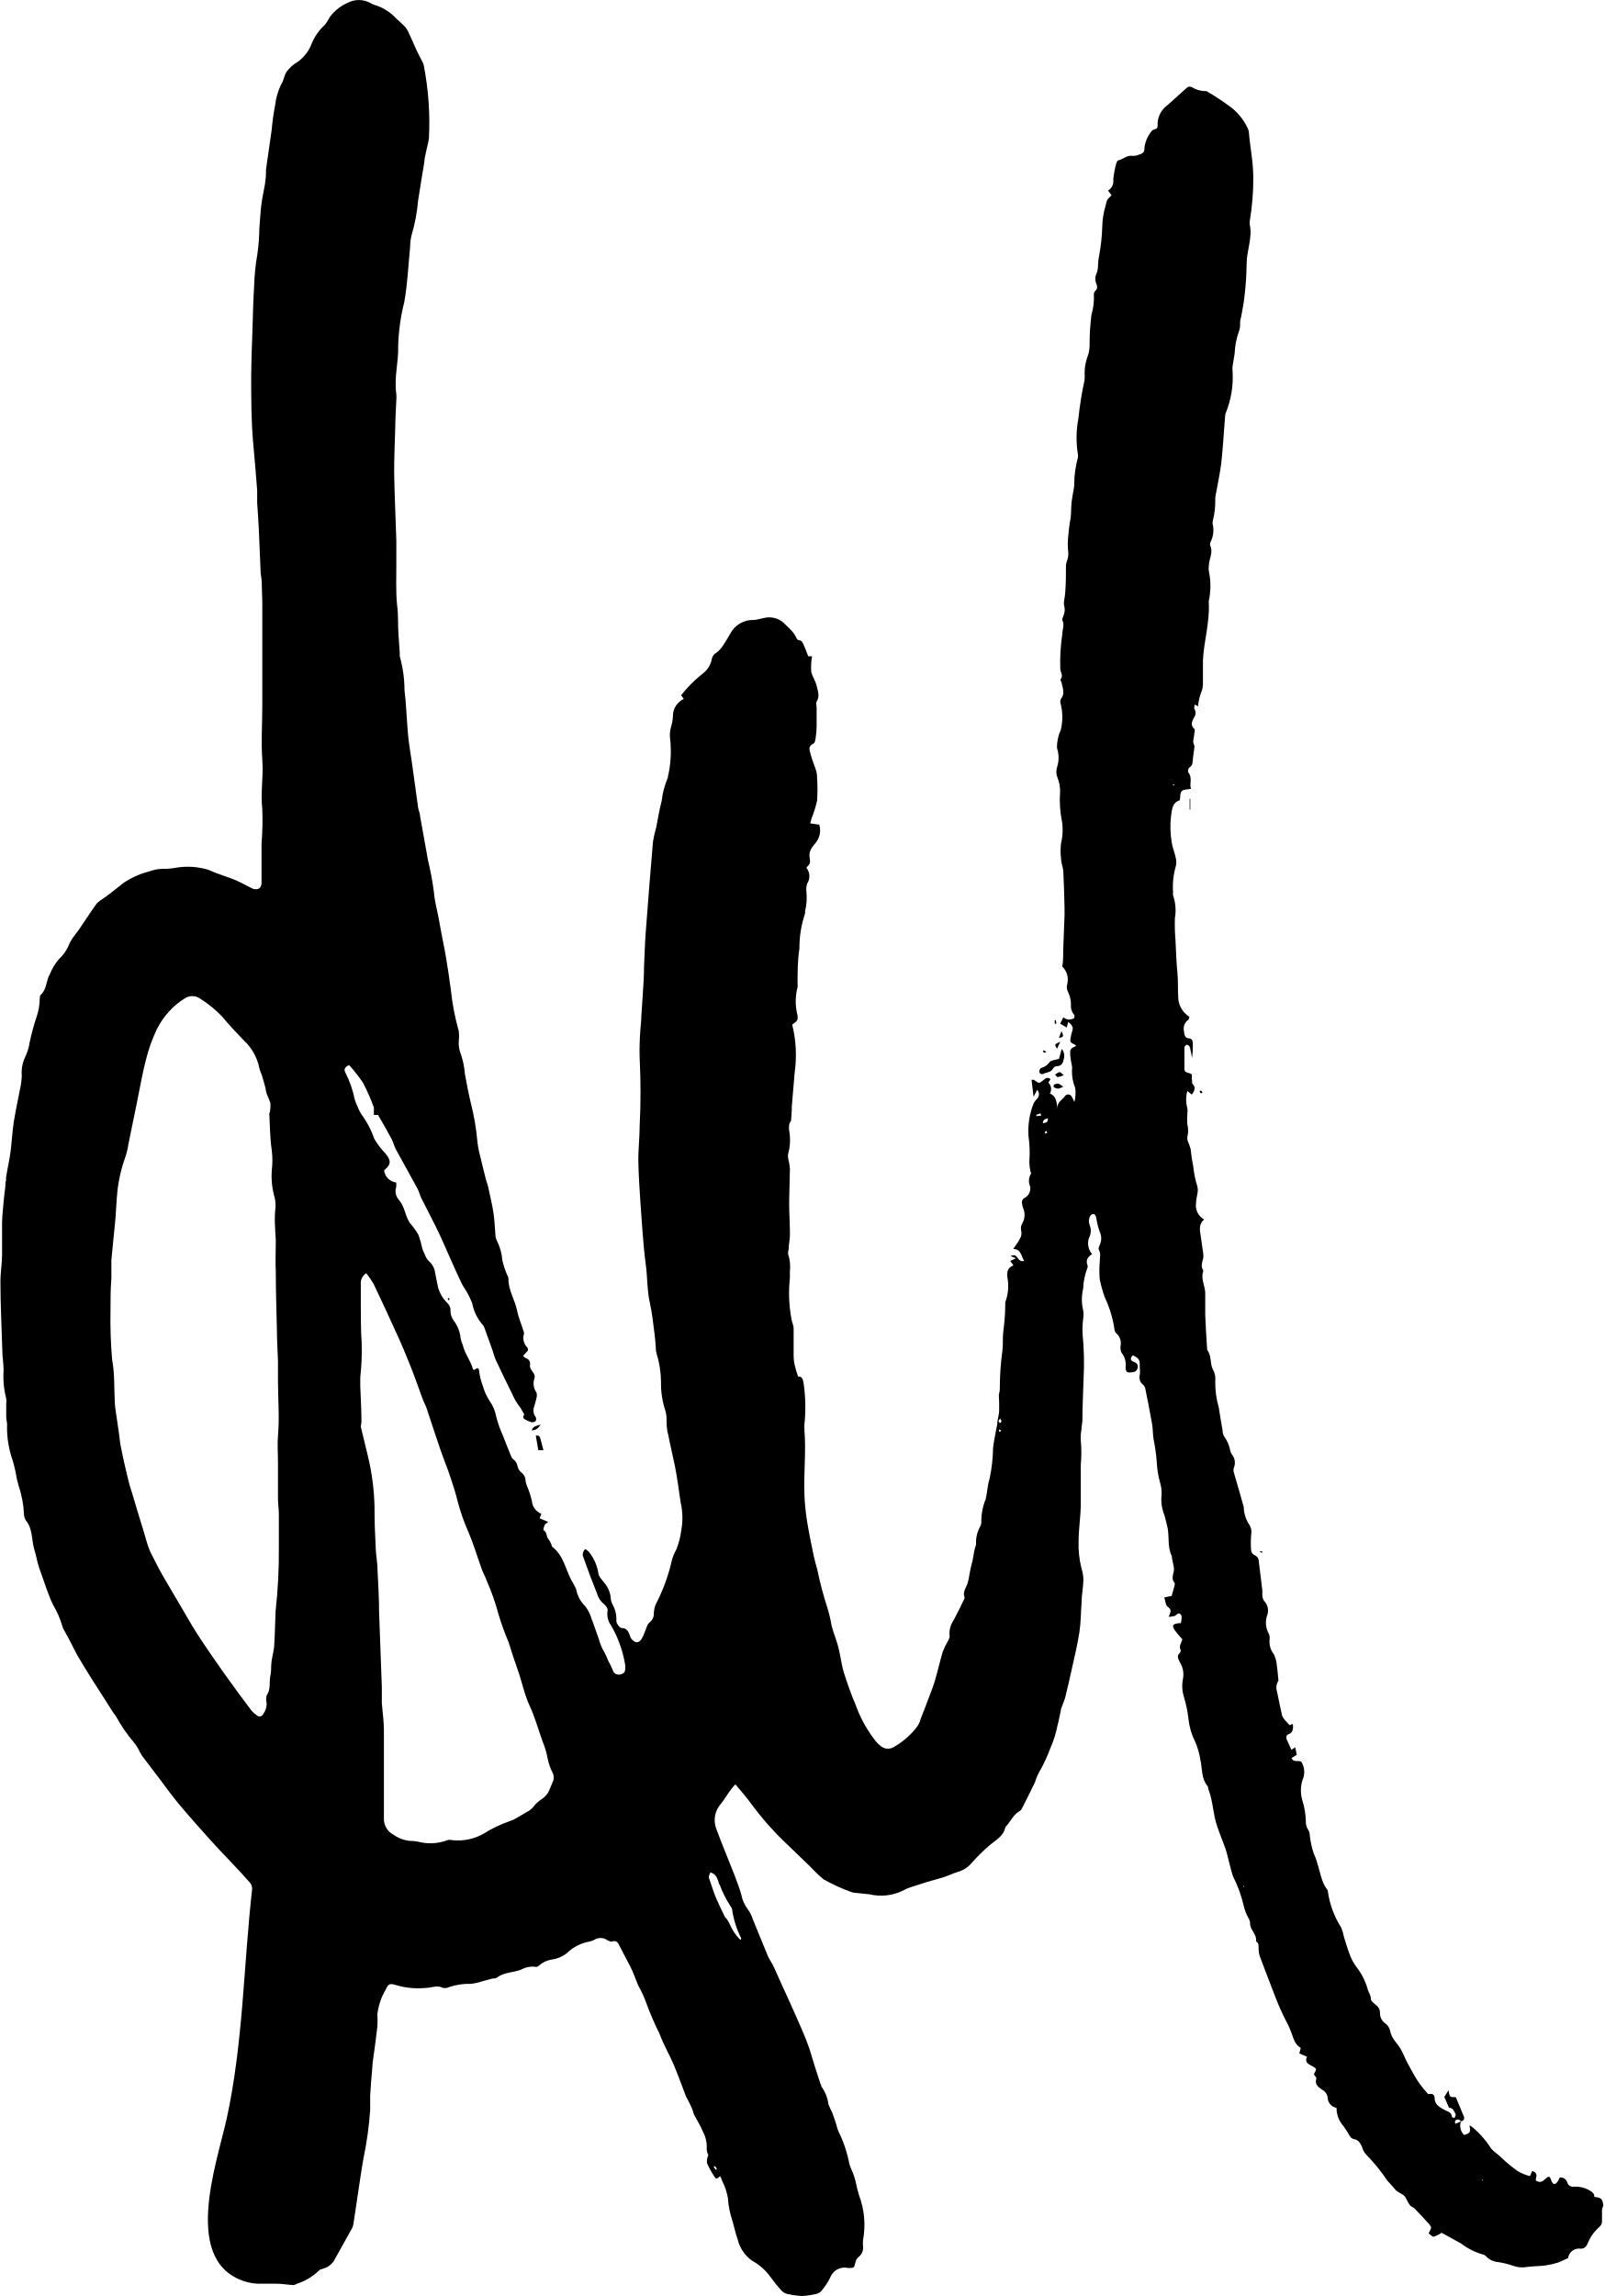
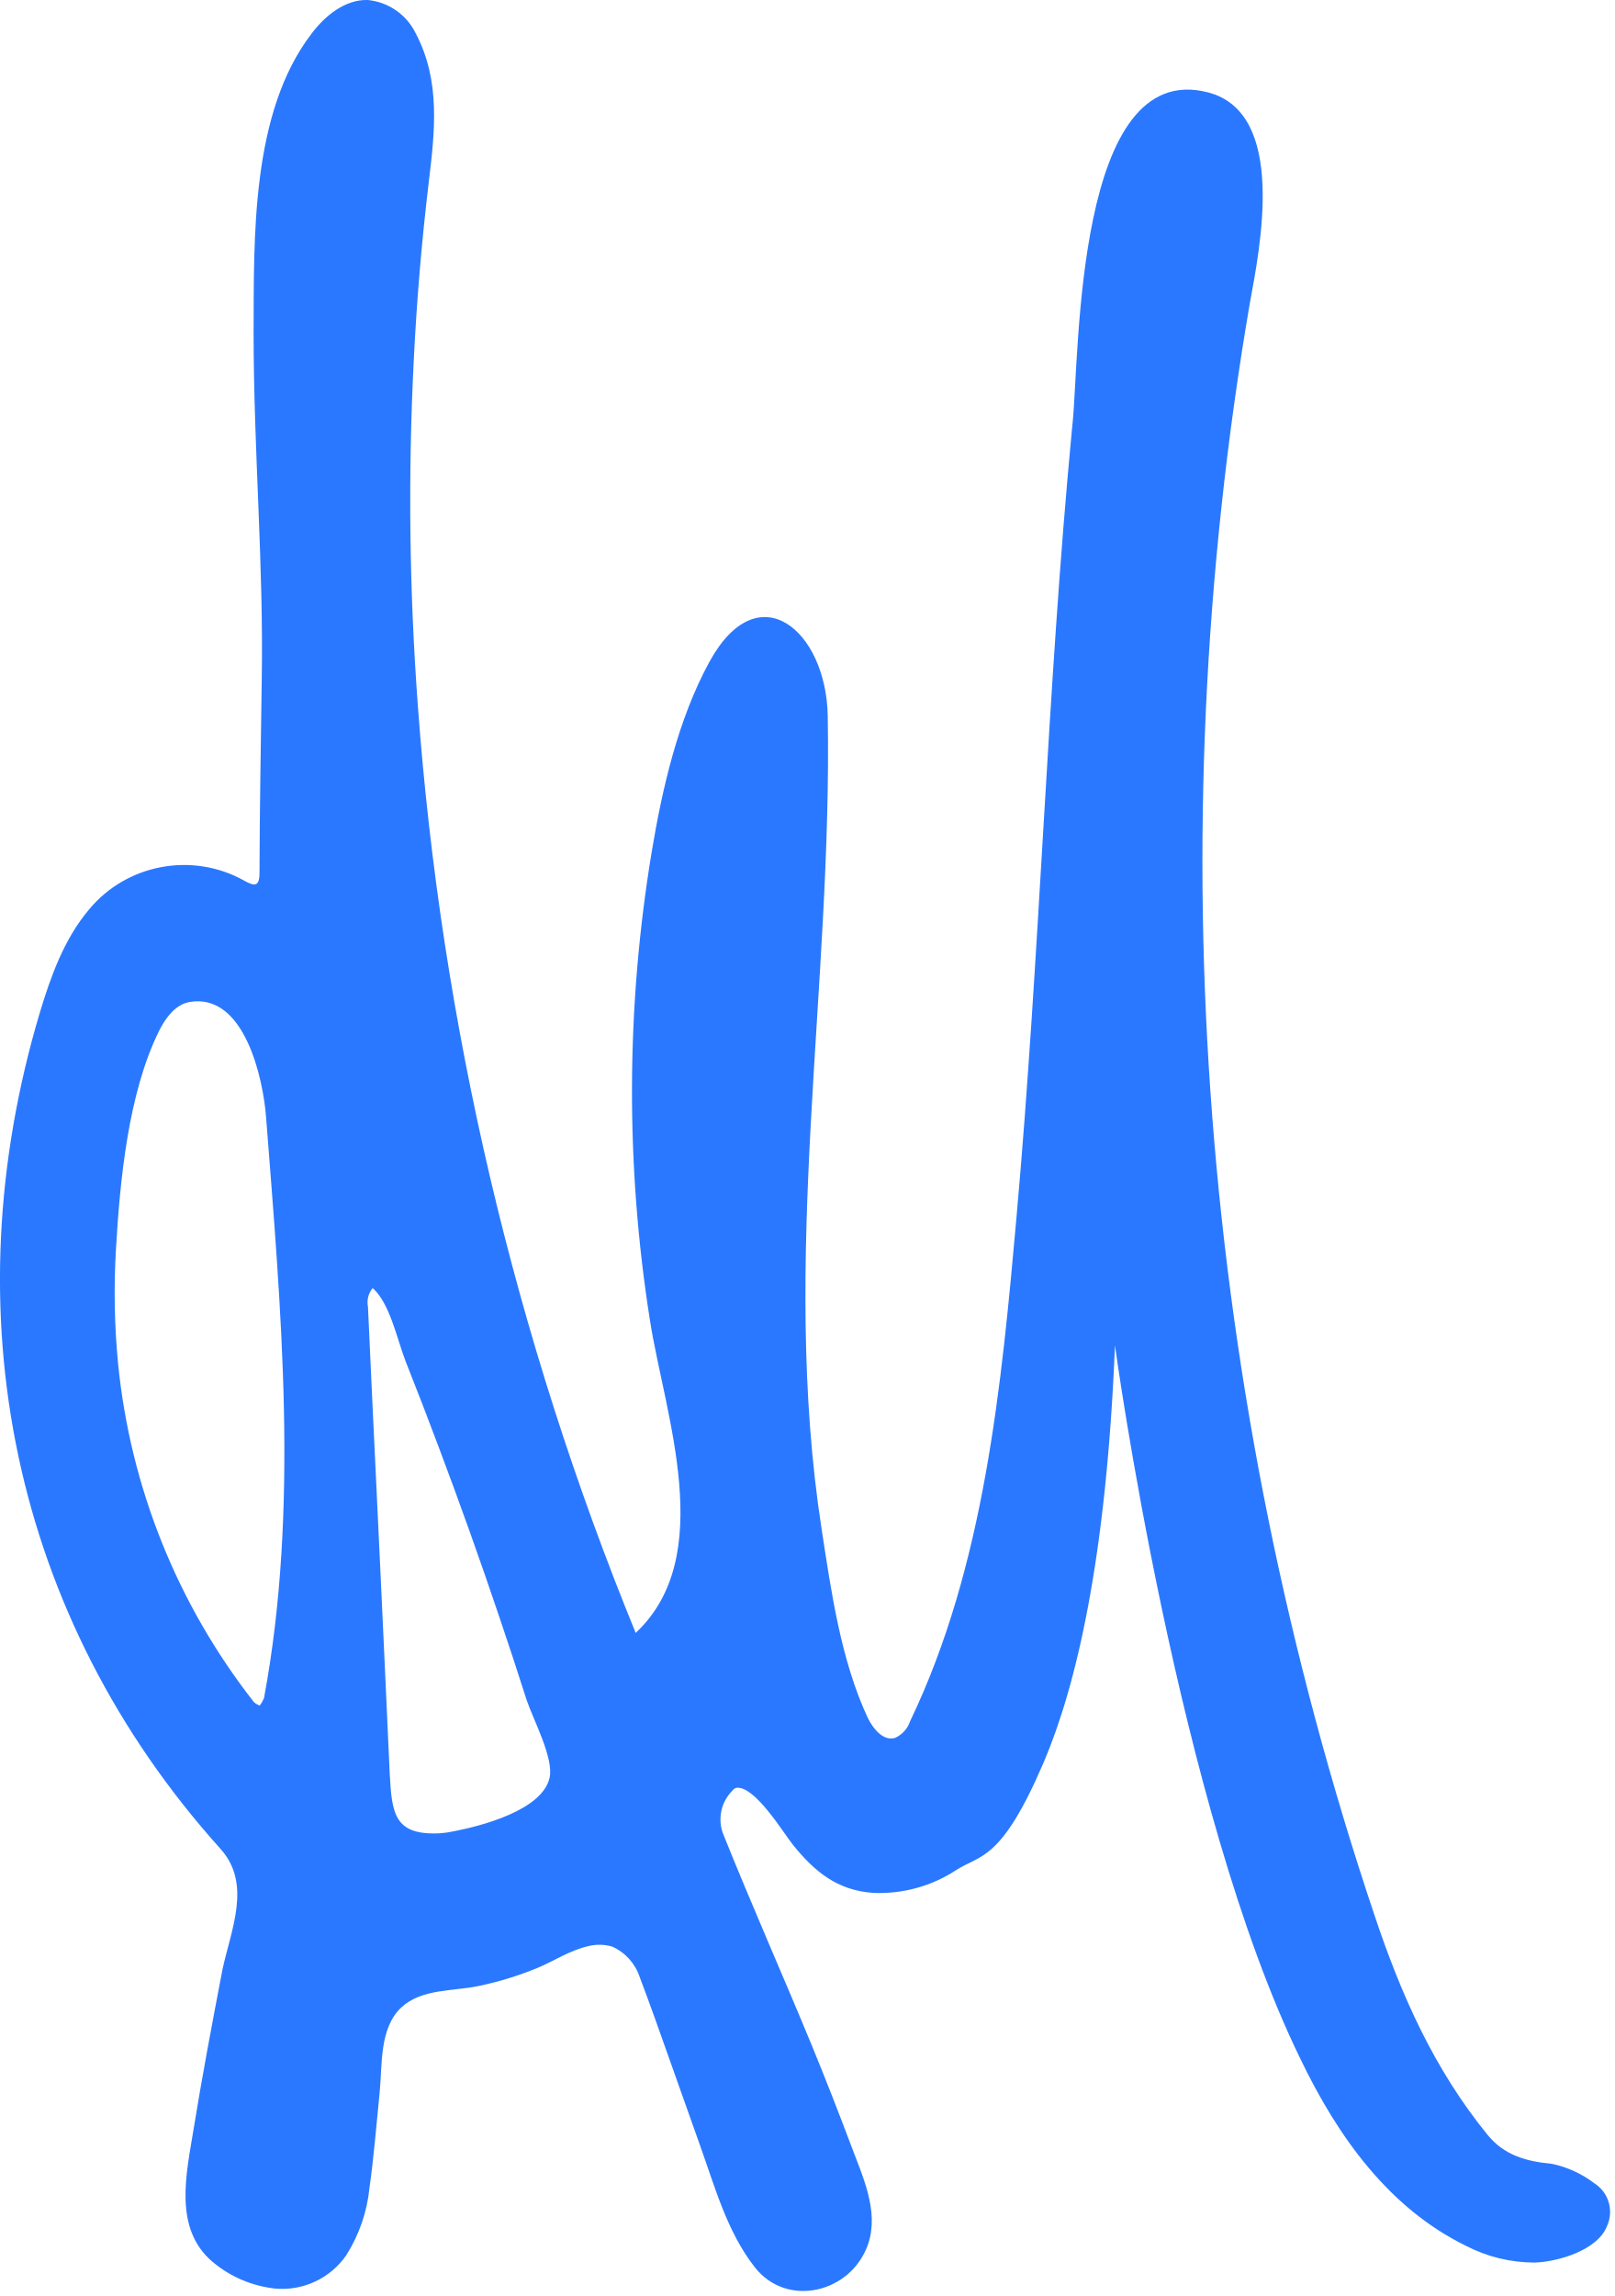
- <svg xmlns="http://www.w3.org/2000/svg" data-name="Layer 1" viewBox="0 0 147.28 210.65">
-   <path d="M134.09 194.64zM147.13 202.3c-.09-.58-.18-.67-.82-.74 0-.29-.15-.43-.4-.57a2.53 2.53 0 00-1.44-.37.55.55 0 01-.65-.41.65.65 0 00-.69-.43 2.15 2.15 0 01-.21.4c-.07.09-.19.21-.29.2s-.2-.15-.24-.25c-.2-.53-.2-.54-.67-.15a.54.54 0 01-.79.05c0-.28.28-.65-.32-.85l-.21.47a4 4 0 01-1.14-.47 13.48 13.48 0 01-1.44-1.18c-.35-.38-.89-.65-1.12-1.09a8.25 8.25 0 00-1.52-1.7 1.7 1.7 0 00-.33-.22c.11.66.08.71-.49.89a1.17 1.17 0 01-.29-1.25l-.52.23c-.08-.24 0-.38.2-.4s.21.1.35.17a.5.5 0 00.21-.13.37.37 0 00.05-.11.44.44 0 000-.14c-.25-.62-.51-1.24-.76-1.84-.57 0-.57 0-.67-.64l-.39.61.43 1c.39 0 .47.34.62.61 0 .07-.07.22-.11.33-.09 0-.25-.09-.26-.15 0-.34-.31-.42-.57-.55-.46-.24-1-.49-1-1.13 0-.46-.38-.39-.59-.36a10.73 10.73 0 01-.91-1.13c-.36-.56-.68-1.15-1-1.75-.24-.44-.4-.92-.66-1.34s-.83-.94-.93-1.62a1.12 1.12 0 00-.48-.68 1.14 1.14 0 01-.44-1 .89.89 0 00-.41-.69c-.18-.15-.45-.37-.43-.53 0-.38-.23-.61-.3-.92a5.91 5.91 0 00-1.08-2.08 4.83 4.83 0 01-.5-.92c-.22-.55-.39-1.12-.57-1.69a4.75 4.75 0 00-.27-.93 8.23 8.23 0 01-1.23-3.35c0-.11-.12-.22-.19-.33a4 4 0 01-.22-.4c-.36-.89-.47-1.86-.89-2.74a8 8 0 01-.37-1.79.76.76 0 00-.1-.31 1.4 1.4 0 01-.25-.93 7 7 0 00-.31-1.8 3.22 3.22 0 010-1.87 1.76 1.76 0 00-.11-1.7c-.28-.16-.7.11-.89-.34l.48-.29-.14-.69-.35.23c-.14-.31-.26-.59-.39-.86s-.12-.5.18-.6.38-.43.36-.75c0 0 0-.1-.08-.17l-.22.13a5.11 5.11 0 01-.39-.42 1.61 1.61 0 01-.32-.48c-.17-.73-.3-1.46-.46-2.19a1.13 1.13 0 01.13-1c-.06-.58-.08-1-.16-1.48a2.84 2.84 0 00-.25-.93 1.86 1.86 0 01-.4-1.4.88.88 0 00-.11-.57 2.07 2.07 0 01-.1-1.67 1.24 1.24 0 00-.3-1.27 1.06 1.06 0 01-.16-.52v-.45c-.1-.87-.22-1.75-.32-2.62a.63.63 0 00-.39-.61.56.56 0 01-.31-.38 7.63 7.63 0 010-1.51 1.2 1.2 0 00-.16-.88 3.07 3.07 0 01-.52-1.51v-.12c-.21-.74-.41-1.47-.63-2.21-.09-.33-.2-.65-.29-1a.71.71 0 010-.38 1.22 1.22 0 00-.2-1.29 1 1 0 01-.12-.3 3.11 3.11 0 00-.57-1.32 1.22 1.22 0 01-.14-.56c-.12-.68-.24-1.37-.34-2.06a8.16 8.16 0 01-.33-2.46 1.68 1.68 0 00-.22-1.06c-.28-.55-.1-1.26-.52-1.79-.07-1.07-.14-2.15-.18-3.22v-2c0-.64-.44-1.33-.18-2v-.06c-.25-.38-.1-.76 0-1.15a1.72 1.72 0 000-.39c-.07-.52-.14-1-.22-1.55s-.25-1.12.3-1.6a1.46 1.46 0 01-.76-1.3 5.63 5.63 0 01.13-1 1.49 1.49 0 000-.76 8.78 8.78 0 01-.36-1.75 15.46 15.46 0 01-.25-1.66 6.5 6.5 0 00-.22-.62.81.81 0 01-.08-.47 2.44 2.44 0 000-1.17 7.25 7.25 0 010-1 1.27 1.27 0 000-.48 2.89 2.89 0 010-1.58l.41.34c.24-.35.41-.64.06-1-.08-.08 0-.29-.06-.43v-.42c-.23-.21-.66-.09-.68-.48v-2c0-.09.14-.25.23-.25s.24.12.27.22c.09.33.14.67.2 1a8.86 8.86 0 00.07-1.36c0-.22-.08-.41-.32-.44-.4 0-.46-.33-.49-.66a1 1 0 01.44-1.08s0-.12.07-.22l-.24-.19a2.16 2.16 0 01-.79-1.46c-.06-.84 0-1.67-.09-2.51s-.12-1.95-.17-2.93a16 16 0 01-.05-2 4.16 4.16 0 00-.17-2.07.85.85 0 010-.32 6.66 6.66 0 01.25-2.35 1.63 1.63 0 000-.76c-.1-.49-.32-1-.38-1.46a8.74 8.74 0 01-.07-2.28c.09-.58.08-1.36.82-1.56.06-.33 0-.68.19-.85s.51-.13.83-.2c-.16-.5.17-1-.25-1.51a.48.48 0 01.1-.44c.31-.18.3-.45.32-.73s.09-.65.13-1c0-.11.06-.24 0-.32-.2-.36 0-.69 0-1 0-.17.12-.42 0-.5-.4-.38-.17-.74 0-1.07a.69.69 0 000-.79c0-.08 0-.23.06-.37l.29.16a5 5 0 01.27-1.23 2 2 0 00.18-.81V60.6c.08-1.75.62-3.45.54-5.22a1.27 1.27 0 010-.26 6.49 6.49 0 000-2.74 1.36 1.36 0 010-.45c0-.64.45-1.25.11-1.91 0-.09 0-.26.09-.38a2.35 2.35 0 00.17-1.48.74.74 0 010-.39 7.24 7.24 0 00.22-2c0-.22.06-.43.1-.65.15-.9.36-1.79.46-2.7.15-1.39.23-2.79.34-4.19a1.28 1.28 0 01.06-.33 8.69 8.69 0 00.63-3.84 1.8 1.8 0 010-.46c.06-.39.13-.78.19-1.17a7 7 0 01.42-2.12 1.6 1.6 0 00.08-.58c0-.19 0-.39.08-.58.11-.65.26-1.29.32-1.94a27.67 27.67 0 00.2-3c0-1.23.56-2.4.28-3.65v-.25a22.82 22.82 0 00.33-4.05c0-1.41-.3-2.79-.41-4.19a1.45 1.45 0 00-.16-.42A5.25 5.25 0 00113 9.87a25 25 0 00-2.28-1.51.21.21 0 00-.13 0 2.49 2.49 0 01-1.22-.36.39.39 0 00-.48.07l-1.73 1.56a2.18 2.18 0 00-.93 1.92.56.56 0 01-.06.23c-.18.09-.41.12-.48.24a3 3 0 00-.66 1.46c0 .49-.11.6-.58.73a1.17 1.17 0 01-.51.09c-.51-.08-.86.3-1.3.41-.08 0-.16.15-.19.24a8.19 8.19 0 00-.29 1.54 1 1 0 01-.48 1l.33.42c-.43.41-.43.41-.54.91a7.27 7.27 0 00-.32 2 17 17 0 01-.27 2.54 5.36 5.36 0 00-.12 1 1.74 1.74 0 01-.17.81 1.09 1.09 0 000 .81c.12.29.15.48-.07.7a.47.47 0 00-.14.29 5.62 5.62 0 01-.22 1.91 20.48 20.48 0 00-.17 2.72 3 3 0 01-.15 1 4.56 4.56 0 00-.31 1.66 3.76 3.76 0 010 .59 32.79 32.79 0 00-.57 3.55 9.43 9.43 0 00-.06 3.18 1 1 0 010 .46 9.25 9.25 0 00-.32 2.4c0 .26-.07.52-.11.78s-.11.6-.14.9c-.06.59 0 1.19-.15 1.77-.06.4-.11.79-.14 1.2a6.74 6.74 0 000 1.68 1.84 1.84 0 01-.11.64 2.36 2.36 0 00-.11.44c0 .81 0 1.62-.06 2.43a8 8 0 01-.11.84 1.17 1.17 0 000 .45 1.32 1.32 0 01-.1 1c0 .1-.11.24-.07.31.24.46 0 .88 0 1.33a17.42 17.42 0 00-.18 3.15c0 .31.33.65 0 1 0 0 .1.18.12.29.1.5.34 1-.08 1.5a.65.65 0 000 .44 5 5 0 010 2.4 3.63 3.63 0 00-.34 1.65 2.77 2.77 0 010 1.75 1.42 1.42 0 00.06 1 3.3 3.3 0 01.22 1.27 10.08 10.08 0 00.17 2.69 5 5 0 01-.08 2 5.62 5.62 0 000 1.42c0 .41.19.81.21 1.22.06 1.09.08 2.19.11 3.28v.72l-.12 3.09c0 .5 0 1-.07 1.49a.08.08 0 000 .12 1.67 1.67 0 01.43 1.63 1 1 0 00.11.75 2.69 2.69 0 01.24 1.14 1.22 1.22 0 00.3.91c.06 0 0 .2 0 .28a.81.81 0 01-1-.07l-.29.59.6.35.14-.52c.3.27.51.46.37.83a4.51 4.51 0 00-.18.81c-.06.38.4.34.54.57-.55.26-.57.26-.55.84a9 9 0 00.16 1 1 1 0 010 .38 4 4 0 00.3 1.64 3.21 3.21 0 01-.08 1.29 3.23 3.23 0 00-.26-.53.36.36 0 00-.61 0c-.26.35-.76.57-.68 1.16-.08-.57-.06-1.15-.69-1.41a.83.83 0 00-.14-1l.19-.32c-.27-.22-.44-.09-.61.06-.44.36-.44.35-.91 0h-.22c.06.5.12 1 .19 1.55l.33-.63a.59.59 0 010 .81 1.57 1.57 0 00-.32.41 6.91 6.91 0 00-.48 3 10.86 10.86 0 01.08 2.35 4.11 4.11 0 00.16 1.11 1.24 1.24 0 00-.08 1.2 1 1 0 01-.45 1 .47.47 0 00-.29.58 1.7 1.7 0 00.09.39 1.55 1.55 0 01-.07 1.39.9.9 0 00-.12.63 1 1 0 01-.12.82c-.16.31-.39.59-.6.91.72 0 .72.63 1 1.1-.35.06-.47-.1-.62-.31s-.28-.29-.63-.14l.5.2-.52.25.29.41c-.55.18-.6.63-.56 1.06a4.26 4.26 0 01-.19 2.32 1.18 1.18 0 000 .2c0 .86-.08 1.72-.19 2.57-.06.55 0 1.11-.07 1.65a25.79 25.79 0 00-.24 3.4c0 .17 0 .35-.06.52s0 .53 0 .79v.83c0 .27-.1.6-.15.91s0 .39-.08.58c-.11.64-.26 1.27-.33 1.92a14.26 14.26 0 01-.32 2.82c-.2.6-.2 1.25-.36 1.88a5.54 5.54 0 00-.4 2.17.73.73 0 01-.09.31 3 3 0 00-.39 1.64c0 .1-.06.21-.09.31s-.08.33-.11.5-.07.47-.12.7-.14.51-.19.77c-.09.42-.14.86-.26 1.28s-.48.8-.29 1.3v.12c-.32.67-.64 1.33-1 2a2.1 2.1 0 00-.36 1.48c0 .12-.09.29-.16.42a7.52 7.52 0 00-.48 1c-.25.86-.45 1.73-.7 2.6-.14.48-.32.94-.5 1.41-.26.71-.54 1.42-.82 2.13a2.23 2.23 0 01-.31.7 7 7 0 01-2.19 1.91 1 1 0 01-1.13-.08 2.91 2.91 0 01-.48-.45 11.77 11.77 0 01-1.87-3.38c-.41-.94-.74-1.92-1.06-2.9-.16-.5-.23-1-.34-1.54-.07-.32-.12-.64-.21-.95-.18-.61-.41-1.2-.58-1.82a13.34 13.34 0 00-.39-1.66A32 32 0 0175 144c-.12-.42-.24-.85-.33-1.27-.21-1-.43-2.07-.6-3.11a20.79 20.79 0 01-.25-2.49c-.07-2 .16-4 0-5.92a4.61 4.61 0 010-.53 15.11 15.11 0 00-.08-3.8c-.06-.36-.16-.63-.5-.58a11.32 11.32 0 01-.34-1.17 5 5 0 01-.07-1v-2.23c0-.34-.19-.67-.22-1a12.7 12.7 0 01-.13-3.59 4 4 0 000-.59 3.83 3.83 0 00-.16-1.68c0-.11 0-.26.05-.39 0-.46.12-.91.12-1.37 0-1-.07-1.93-.07-2.89s.06-2.1.07-3.15a5.47 5.47 0 00-.12-.78 1.45 1.45 0 01-.05-.58 4.74 4.74 0 00.1-2.15c-.06-.38 0-.73.17-.88l.07-1v-.33c.09-1 .17-2 .26-3.07A11.73 11.73 0 0072.7 94c.49-.33.53-.42.49-.83a5.06 5.06 0 010-2.59.72.72 0 000-.26c0-1.1 0-2.21.17-3.3a9.68 9.68 0 01.52-3.21 1.18 1.18 0 000-.2 5.5 5.5 0 00.12-1.85 1.55 1.55 0 01.08-.71 1.23 1.23 0 00-.08-1.44c.39-.42.37-.42.28-1.08a1.18 1.18 0 01.17-.67c.14-.26.39-.47.54-.73a1.78 1.78 0 00.19-1.47l-.83-.12c.06-.2.09-.34.13-.47a9.74 9.74 0 00.5-1.62 14.83 14.83 0 000-2.11 1.88 1.88 0 00-.07-.58c-.16-.52-.37-1-.52-1.54s-.2-.77.26-1c.13-.07.18-.33.2-.52a6.92 6.92 0 00.09-1.11v-1.64c0-.19-.08-.44 0-.58.32-.5.1-1 0-1.45s-.39-.84-.49-1.26a5.53 5.53 0 01.07-1.45h-.35c-.15-.39-.29-.76-.45-1.12-.06-.13-.17-.32-.28-.33-.35 0-.37-.32-.51-.53a2.69 2.69 0 00-.37-.45c-.14-.15-.3-.3-.45-.44a2 2 0 00-1.53-.7c-.48 0-.94.21-1.41.24A2.34 2.34 0 0067 58.16c-.19.35-.41.69-.61 1a2.43 2.43 0 01-.7.76.76.76 0 00-.36.5 2.17 2.17 0 01-.83 1.37 11.82 11.82 0 00-2 2l.25.33a1.74 1.74 0 00-1 1.61 4.06 4.06 0 01-.18 1 2.64 2.64 0 00-.07 1.09 10.29 10.29 0 01-.21 3.45.14.14 0 010 .06 7.59 7.59 0 00-.57 2.15c-.21.79-.34 1.61-.5 2.42a10.75 10.75 0 00-.3 1.34c-.23 2.75-.46 5.5-.66 8.25-.08 1.07-.11 2.14-.16 3.21 0 .77-.05 1.53-.1 2.3l-.15 2.29c0 .42-.07.83-.09 1.25a24.31 24.31 0 00-.06 2.56 60.84 60.84 0 010 6.19c0 1.1-.14 2.19-.12 3.29s.1 2.4.18 3.6c.15 1.94.24 3.9.5 5.82.16 1.15.11 2.31.36 3.45s.32 2 .46 3.05c.05.37.07.75.1 1.12a1.7 1.7 0 00.06.51 9.24 9.24 0 01.42 2.66 7.84 7.84 0 00.38 2.58 2.76 2.76 0 01.13.77c0 .48 0 1 .14 1.44.19 1 .44 2 .63 2.95s.36 2.2.52 3.31a6.21 6.21 0 01.06 2.54 7 7 0 01-.45 1.77 4.21 4.21 0 00-.5 1.36 16.49 16.49 0 01-1.41 3.71 2.71 2.71 0 00-.16.78 1 1 0 01-.4.86.77.77 0 00-.23.35c-.15.35-.25.71-.41 1-.27.58-.65.61-1.05.11a1.34 1.34 0 01-.12-.3c-.14-.33-.26-.65-.72-.65-.21 0-.52-.44-.51-.67a2.72 2.72 0 00-.34-1.48 1.4 1.4 0 01-.17-.57 2.5 2.5 0 00-.55-1.38c-.24-.31-.59-.65-.6-1a4.19 4.19 0 00-.77-1.78c-.08-.15-.27-.25-.4-.37a.62.62 0 00-.19.77c.19.53.38 1.07.58 1.6l.69 1.77a1.78 1.78 0 00.62.91c.17.13.37.43.33.59a1.76 1.76 0 00.31 1.36 10.51 10.51 0 011.31 3.69c0 .5 0 .66-.36.79s-.71-.06-.77-.33a7.3 7.3 0 00-.45-.93 6 6 0 00-.48-1 5.24 5.24 0 01-.38-1c-.14-.38-.27-.77-.41-1.16a6.37 6.37 0 00-.23-.61 3.43 3.43 0 00-.6-1.21 2.85 2.85 0 01-.82-1.52 2.77 2.77 0 00-.22-.46c-.07-.16-.17-.3-.25-.45-.52-1-.72-2.24-1.71-3-.06 0-.06-.15-.1-.23a2.29 2.29 0 00-.28-.51c-.22-.23-.09-.65-.46-.8a1.32 1.32 0 01.12-.46c0-.1.17-.16.33-.3l-.79-.33.16-.41a1.4 1.4 0 01-.87-1.17 7.76 7.76 0 00-.46-1.41 1.91 1.91 0 01-.13-.51.87.87 0 00-.39-.71 1 1 0 01-.33-.55 1 1 0 00-.39-.65.74.74 0 01-.22-.32c-.25-.62-.51-1.25-.75-1.89a9.88 9.88 0 01-.61-1.73 3.45 3.45 0 00-.6-1.42 4.93 4.93 0 01-.61-1.34 5.92 5.92 0 01-.37-1.56s-.09-.08-.14-.12l-.34.2c0-.07-.07-.08-.07-.1-.21-.78-.75-1.41-.93-2.2a3 3 0 01-.2-.62 3.19 3.19 0 00-.64-1.64 1.47 1.47 0 01-.29-.91.84.84 0 00-.28-.68 3.31 3.31 0 01-.86-1.44c-.09-.45-.19-.9-.27-1.35a1.68 1.68 0 00-.58-1.07 1.69 1.69 0 01-.37-.61 3.32 3.32 0 01-.24-.59 8.22 8.22 0 00-.36-1.25 7.78 7.78 0 00-.81-1.1s0-.08-.06-.12c-.36-.63-.4-1.41-.95-2a1.2 1.2 0 01-.2-1.13 2.3 2.3 0 000-.41 1.26 1.26 0 01-1.11-1.12c.66-.53.66-.91.1-1.56a7.61 7.61 0 01-1-1.32 8.31 8.31 0 00-1-2 3.44 3.44 0 01-.51-.9 4.11 4.11 0 01-.29-.73 9.39 9.39 0 00-.84-2.42c-.18-.32-.09-.54.33-.72a14.15 14.15 0 011.27 1.62 17.8 17.8 0 011 2.27V102.29h.38l.37.64c.3.53.61 1.06.89 1.6.15.29.22.62.37.9.66 1.22 1.34 2.42 2 3.64.14.27.21.58.34.85.56 1.12 1.15 2.21 1.68 3.34.68 1.47 1.31 3 2 4.44a4 4 0 00.26.45 6.85 6.85 0 01.74 1.45 4.15 4.15 0 001 2 1.25 1.25 0 01.16.35l.72 2a7.3 7.3 0 00.26.79q.89 1.88 1.8 3.72a7.25 7.25 0 00.5.73l.34.6a.25.25 0 00.05.43 2.21 2.21 0 00.59.26.48.48 0 00.4-.11.38.38 0 000-.35 1 1 0 01-.13-1c.07-.25.15-.5.2-.76a.85.85 0 000-.5 1.43 1.43 0 01-.2-1.26c.21-.53-.48-.77-.39-1.26v-.07a.49.49 0 00-.37-.55 1 1 0 01-.27-.22l.45-.5c0-.11 0-.24-.1-.31a1.23 1.23 0 01-.26-1.23.86.86 0 00-.09-.36c-.18-.59-.43-1.16-.55-1.76-.2-1-.82-1.88-.79-2.94 0-.14-.11-.28-.16-.43a7.16 7.16 0 01-.4-1.24 4.85 4.85 0 00-.53-1.86.93.93 0 01-.1-.37c-.06-.7-.08-1.4-.18-2.09s-.33-1.66-.51-2.49a4.83 4.83 0 00-.16-.5c-.18-.74-.38-1.48-.55-2.23a8.81 8.81 0 01-.26-1.34 22.09 22.09 0 00-.62-3.62c-.21-.87-.37-1.74-.53-2.62a7.3 7.3 0 00-.44-2 2.69 2.69 0 01-.12-1 3.93 3.93 0 000-.91 22.29 22.29 0 01-.73-3.81c-.13-1-.28-2-.45-3s-.44-2.24-.63-3.36c-.15-.86-.4-1.69-.47-2.58a26.84 26.84 0 00-.54-2.9c-.25-1.36-.49-2.72-.73-4.07 0-.26-.14-.52-.18-.78-.18-1.25-.34-2.52-.52-3.77-.13-1-.31-1.91-.4-2.87-.13-1.38-.16-2.76-.33-4.13a11.54 11.54 0 00-.43-3.1.77.77 0 010-.26l-.12-1.71c-.07-.91 0-1.82-.13-2.74-.13-1.26-.06-2.55-.07-3.82v-2.11c-.06-2.09-.17-4.17-.2-6.25 0-1.37.06-2.73.1-4.09 0-.85.07-1.71.1-2.56a3.17 3.17 0 000-.53c-.23-1.49.22-2.95.17-4.45a18.53 18.53 0 01.56-4c.3-1.67.37-3.39.54-5.1a4.42 4.42 0 01.12-1 16.05 16.05 0 00.61-3.22c.17-1.17.38-2.34.57-3.51 0-.26.07-.52.12-.78.09-.47.24-.93.3-1.4a27.7 27.7 0 00-.47-6.7 1.75 1.75 0 00-.2-.47c-.15-.3-.31-.59-.45-.89-.27-.59-.52-1.2-.81-1.8a2.32 2.32 0 00-.43-.55c-.2-.21-.42-.39-.63-.58a4.38 4.38 0 00-2-1.26A1.26 1.26 0 0134 .28a2.2 2.2 0 00-2.14 0 4.05 4.05 0 00-1.45 1.1c-.27.32-.41.76-.71 1a4.91 4.91 0 00-1.17 1.8A3.62 3.62 0 0127 5.88a3.37 3.37 0 00-.52.48c-.41.38-.4 1-.69 1.41a5.72 5.72 0 00-.54 1.87 21.56 21.56 0 00-.32 2.28c-.17 1.21-.35 2.42-.52 3.64v.26c0 .36-.05.74-.1 1.1-.1.6-.24 1.2-.32 1.81s-.13 1.48-.19 2.22a18.17 18.17 0 01-.18 2.35 20.64 20.64 0 00-.3 2.93c-.07 1.09-.1 2.19-.13 3.28-.05 1.64-.12 3.29-.14 4.93 0 2.1 0 4.2.19 6.29q.2 2.13.36 4.26v1.11c.05.81.11 1.62.15 2.43.06 1.27.1 2.54.16 3.81 0 .37.1.73.11 1.1 0 .66.05 1.32.05 2V64.77c0 1.65-.12 3.3 0 4.93s-.18 3 0 4.53a26.59 26.59 0 01-.07 3.18v3.55c0 .5-.27.72-.76.59l-.18-.08c-.5-.25-1-.54-1.52-.75-.79-.32-1.62-.55-2.39-.91a6.5 6.5 0 00-3-.2 6.34 6.34 0 01-.85.1 4 4 0 00-1.67.26A7.49 7.49 0 0011.34 81c-.61.48-1.24 1-1.86 1.43a2.91 2.91 0 00-.61.47c-.56.78-1.08 1.58-1.62 2.38-.09.14-.21.27-.31.41a5.19 5.19 0 00-.54.81 3.74 3.74 0 01-1 1.5 5 5 0 00-.82 1.37c-.36.59-.27 1.4-.85 1.91-.07.06-.07.21-.08.31a5.47 5.47 0 01-.3 1.73 21.06 21.06 0 00-.62 2.27A4.82 4.82 0 012.3 97a3.34 3.34 0 00-.3 1.71 6.13 6.13 0 01-.09.85c-.21 1.11-.46 2.22-.64 3.34-.14.88-.18 1.78-.29 2.67s-.3 1.64-.42 2.43c0 .16 0 .31-.05.46 0 .5-.11 1-.15 1.51-.06.72-.15 1.44-.17 2.16v3c0 .83-.16 1.66-.15 2.49 0 2.08.11 4.16.17 6.24 0 .61.12 1.23.12 1.84a8.21 8.21 0 00.24 2.61 2.22 2.22 0 010 .52v1.1c0 .36.07.48.08.72a9.16 9.16 0 00.4 3 9.83 9.83 0 01.37 1.35 8.81 8.81 0 00.28 1.28 9.49 9.49 0 01.5 2.63 1.15 1.15 0 00.16.56c.69.82.51 1.88.82 2.8.12.37.18.76.28 1.13a9.06 9.06 0 00.29.88c.36 1 .66 2 1.11 2.94a8.53 8.53 0 01.87 2 1.46 1.46 0 00.16.36c.16.29.32.57.47.86.28.52.52 1.06.82 1.57.42.73.88 1.45 1.33 2.17l1.2 1.87c.31.47.6 1 .94 1.43a14.06 14.06 0 001.63 2.37 3.88 3.88 0 01.52.83c.08.13.14.27.23.4l1.67 2.2c.56.74 1.11 1.51 1.71 2.23.94 1.12 1.92 2.22 2.9 3.31.67.75 1.38 1.47 2.07 2.21.52.56 1.05 1.11 1.55 1.69a.92.92 0 01.21.57c-.79 7-.82 14.15-2.34 21.1-.92 4.16-4.25 13.34 1.93 15a4.45 4.45 0 00.89.13h1.7c.57 0 1.08.1 1.62.13a.7.7 0 00.3-.12 5.25 5.25 0 002.06-1.24c.08-.1.29-.1.42-.17a1.69 1.69 0 00.89-.64c.56-1 1.12-2 1.67-3a1 1 0 00.14-.37c.14-.84.25-1.69.38-2.53.19-1.22.35-2.43.57-3.64a32 32 0 00.6-4.36v-1.32c.05-.92.13-1.83.21-2.75 0-.24.05-.48.08-.72.13-1 .27-1.91.37-2.86a8.38 8.38 0 000-1.12 5.72 5.72 0 01.77-2.28c.23-.52.38-.58.92-.41a7.12 7.12 0 002.79.26c.51 0 1-.28 1.53 0a.84.84 0 00.57-.07 5.68 5.68 0 012-.3 5.06 5.06 0 001-.22l1-.27c.13 0 .29 0 .38-.07.66-.52 1.5-.46 2.23-.74a2.15 2.15 0 011.39-.25c.07 0 .21-.07.28-.14a2.15 2.15 0 011.17-.54 2.86 2.86 0 001.32-.55 4 4 0 012.11-1.1 1.57 1.57 0 00.43-.15 1.08 1.08 0 011.18 0c.14.08.35.19.47.15a.44.44 0 01.6.24c.34.63.65 1.28 1 1.92s.54 1.28.82 1.91a10.47 10.47 0 01.76 1.68 26.83 26.83 0 001.17 2.7c.36 1 .9 1.89 1.31 2.86s.75 1.95 1.13 2.92a3.9 3.9 0 00.19.35c.12.25.25.5.36.76s.1.38.19.55c.27.53.58 1 .82 1.58a2.9 2.9 0 01.34 1.31 1.48 1.48 0 00.14.83 1.24 1.24 0 00-.12.71 7.35 7.35 0 00.65 1.2c.18.31.25.29.55 0a4.1 4.1 0 01.21.48 5.32 5.32 0 01.51 1.55 7.8 7.8 0 00.39 2c.18.58.29 1.19.5 1.76A3.34 3.34 0 0069 207.4a5.15 5.15 0 011.71 1.51 13 13 0 001 1.24 1.15 1.15 0 00.48.3 8 8 0 001.09.18 2.74 2.74 0 00.64 0 8.7 8.7 0 00.89-.15 1 1 0 00.51-.23 5.79 5.79 0 00.87-1.3 1.4 1.4 0 011.63-.87h.07c.5 0 .48 0 .6-.48a.93.93 0 01.26-.5 1.06 1.06 0 00.45-1 2.88 2.88 0 010-.59 7.67 7.67 0 00-.36-4.08 11.24 11.24 0 01-.32-1.27 6.49 6.49 0 00-.23-.75c-.11-.28-.25-.56-.34-.85a11.64 11.64 0 00-1-3 2.7 2.7 0 01-.18-.57c-.13-.39-.25-.78-.4-1.17a7.59 7.59 0 01-.35-.77 3.47 3.47 0 00-.65-1.63s0-.16-.08-.24c-.35-1.06-.69-2.13-1-3.18-.2-.58-.42-1.15-.67-1.72-.36-.84-.74-1.67-1.11-2.51-.49-1.08-1-2.16-1.46-3.23-.16-.36-.39-.68-.55-1-.48-1.15-.94-2.31-1.42-3.46a2.83 2.83 0 00-.43-.87 3.27 3.27 0 01-.63-1.41c-.18-.61-.4-1.21-.63-1.8-.55-1.41-1.14-2.8-1.66-4.22a2.23 2.23 0 01.42-2.28c.35-.44.63-.94 1-1.41a3.36 3.36 0 01.34-.38c.51.62 1 1.17 1.44 1.77a26.2 26.2 0 003 3.44l2.46 2.37a12.54 12.54 0 001.18 1.13 16.71 16.71 0 002.62 1.19 1.67 1.67 0 00.39.06l1.18.12a4.62 4.62 0 003.2-.38 3 3 0 01.66-.28l1.43-.46c.5-.15 1-.27 1.5-.43s.89-.36 1.35-.5a2.57 2.57 0 001.25-.8 16.33 16.33 0 011.73-1.7c.54-.45 1.18-.77 1.36-1.53 0-.1.12-.18.19-.26.36-.46.61-1 1.17-1.31a.48.48 0 00.17-.2c.41-.8.81-1.6 1.2-2.41a5.19 5.19 0 01.42-1 13.41 13.41 0 001-2.15 9.34 9.34 0 00.65-2.06c.13-.46.2-.93.31-1.4 0-.17.11-.33.16-.5s.18-.45.24-.68c.2-.83.4-1.66.58-2.5.26-1.15.54-2.31.72-3.47.14-.89.13-1.79.2-2.69 0-.7.15-1.4.17-2.1a3.52 3.52 0 00-.18-1.1 9 9 0 01-.26-2.53c0-1 .17-2.09.2-3.14v-3.82a11.87 11.87 0 000-2.23 4.15 4.15 0 01.06-1c0-.28.08-.57.09-.85 0-1.29.07-2.59.11-3.88a26.69 26.69 0 00-.09-4 7 7 0 01.05-1.43 2.28 2.28 0 000-.78 4.26 4.26 0 010-2 5.85 5.85 0 01.39-1.9.35.35 0 000-.26c-.18-.47.07-.78.43-1a1.53 1.53 0 01-.3-1.46 1.39 1.39 0 00.06-1.24 1 1 0 010-.64.44.44 0 01.25-.32c.21-.07.31.09.36.28a7.29 7.29 0 00.33 1.34 1.4 1.4 0 010 1.2c-.06.14-.14.33-.09.43.22.36.09.73.09 1.09a10 10 0 000 1.64 12.14 12.14 0 00.46 1.64 10.28 10.28 0 01.9 3 .47.47 0 00.19.33 1.21 1.21 0 01.36 1.14 1.15 1.15 0 00.09.62 1.74 1.74 0 01.37 1.35c0 .24.07.48.35.46s.61 0 .73-.33 0-.53-.35-.66-.28-.34-.07-.59c.36.17.66.33.64.8s.07.7 0 1 0 .69.33.92a.66.66 0 01.18.34c.22 1.09.44 2.18.63 3.28.07.43.06.87.12 1.3a17.16 17.16 0 01.3 2.12 8.87 8.87 0 00.34 2.06 2.94 2.94 0 01.1 1 3.84 3.84 0 00.25 1.81c.1.29.14.59.23.88.3 1 0 2 .47 2.93v.13c.06.27.12.55.17.83a1 1 0 010 .44c-.08.37-.22.72.09 1.06v.18c-.09.34-.18.67-.28 1l-.68.14c.11.31.12.72.31.85.4.26.28.52.09.93a2.19 2.19 0 00.58-.09c.16-.1.32-.33.5-.16s.09.36.1.54a1.37 1.37 0 01-.07.29.79.79 0 01-.17 0c-.59.08-.67.2-.35.68a9.79 9.79 0 00.67.8c-.07.32-.36.61-.15 1 0 0 0 .19-.07.24-.33.29-.15.56 0 .88a2.09 2.09 0 01.28 1.49 3.36 3.36 0 00.09 1.69 11.41 11.41 0 01.42 2.06 5.8 5.8 0 00.59 2 6.65 6.65 0 01.49 1.67c.19.82.07 1.72.66 2.43.07.08.05.22.09.32.43 1.1.41 2.3.81 3.42.19.51.35 1 .57 1.53a6.89 6.89 0 01.33 1c.18.65.31 1.32.53 2a11.77 11.77 0 011 2.75 4 4 0 00.43 1.1 1.06 1.06 0 01.15.43c-.06.65.64 1 .54 1.7.32.18.21.49.24.76a2 2 0 00.1.59c.5 1.32 1 2.65 1.53 4a21.86 21.86 0 00.91 2 7.5 7.5 0 01.5 1.12c.17.47.29 1 .82 1.3v.05l-.06.22-.06.25.7.3c-.26.55.18.68.51.88.12.07.31.17.32.27s-.12.29-.18.41.25.32.21.43c-.17.5.11.73.47 1a1 1 0 01.56.7 1 1 0 00.82 1 2.45 2.45 0 00.62 1.65 10.26 10.26 0 01.61.95.57.57 0 00.34.26c.45.06.61.38.77.73a1.76 1.76 0 00.33.64 16.62 16.62 0 012 2.46c.23.26.49.5.69.77s.55.36.79.55.34.59.54.86.33.21.46.35q.62.63 1.2 1.29a1.16 1.16 0 01.33.46c0 .15-.13.33-.23.54.16.11.34.34.47.31a2.85 2.85 0 00.72-.36c.61.34 1.23.66 1.81 1a6.09 6.09 0 002 1 .48.48 0 01.28.17 1.7 1.7 0 001.11.52 7.5 7.5 0 011.34.33 2.46 2.46 0 001.34.11c.54-.07 1.09-.06 1.63-.13a7.64 7.64 0 001.15-.26c.3-.1.59-.26.95-.42a1 1 0 011.15-.86c.33 0 .52-.17.66-.52a3.77 3.77 0 01.82-1.25c.22-.22.47-.37.48-.71s0-.64 0-1 .14-.34.12-.53zM107.78 72a.14.14 0 010 .06h-.1l-.06-.1s.13.04.16.04zm-82.49 75.81c-.05 1-.05 2-.12 3 0 .54-.18 1.07-.25 1.61s0 .87-.11 1.3c-.12.6.06 1.26-.34 1.83a1.33 1.33 0 000 .7 1.57 1.57 0 01-.31 1 .37.37 0 01-.61.11 2.2 2.2 0 01-.48-.43c-.82-1.09-1.63-2.18-2.42-3.29s-1.7-2.43-2.51-3.67c-.55-.85-1.05-1.75-1.57-2.63s-1-1.69-1.5-2.55-.88-1.62-1.29-2.44a7.61 7.61 0 01-.35-1c-.11-.36-.2-.72-.31-1.07-.34-1.11-.69-2.21-1-3.31-.08-.26-.17-.5-.24-.76-.16-.65-.33-1.31-.48-2s-.24-1.11-.35-1.68c-.06-.34-.08-.69-.13-1l-.3-2.07a5.51 5.51 0 01-.08-.71c-.08-1.34 0-2.69-.25-4a42.85 42.85 0 01-.15-4.53c0-1 0-1.93.08-2.89v-1.71c.1-1.18.24-2.36.35-3.54.07-.76.09-1.53.16-2.3a13.38 13.38 0 01.74-3.53 6.82 6.82 0 00.31-1.26c.27-1.29.52-2.58.79-3.86s.48-2.59.81-3.85a14.42 14.42 0 011-2.82A7 7 0 0117 91.57a1.24 1.24 0 011.38.06 10.51 10.51 0 012 1.63c.63.77 1.3 1.47 2 2.2A4.71 4.71 0 0123.8 98a3.83 3.83 0 00.22.62c.13.41.24.83.36 1.26 0 .17.06.34.11.51a6 6 0 01.33.85 4.06 4.06 0 01-.06.85h-.05c.06 1.15.06 2.32.23 3.46a7.55 7.55 0 010 1.84 7.05 7.05 0 00.26 2.46 3.18 3.18 0 01.05 1.23 11.09 11.09 0 000 1.63c0 .39.06.79.06 1.18 0 .94-.05 1.88 0 2.82 0 1.76.06 3.52.1 5.27 0 1 .07 1.93.1 2.9v1.83c0 1.67.15 3.33 0 5-.07.8 0 1.62 0 2.43v3.35c0 .45.07.91.08 1.37v3.16a48.29 48.29 0 01-.3 5.79zm25.41 15.73c-.15.34-.27.7-.45 1a2.28 2.28 0 01-.49.49 3.22 3.22 0 00-.73.63 1.72 1.72 0 01-.68.58c-.33.18-.63.39-1 .58a1.89 1.89 0 01-.54.25 11.84 11.84 0 00-2.46 1.18 4.78 4.78 0 01-2.84.58.86.86 0 00-.45 0 4.42 4.42 0 01-2.69.14 2.32 2.32 0 00-.45-.06 3.07 3.07 0 01-1.79-.57 1.63 1.63 0 01-.9-1.5v-1.38-6.72c0-.84-.13-1.67-.19-2.5v-1.45c-.08-2.27-.17-4.55-.25-6.83 0-1.27-.08-2.54-.14-3.81 0-.7-.14-1.39-.17-2.09-.06-1.25-.12-2.5-.11-3.74a21.67 21.67 0 00-.6-4.69c-.21-.92-.45-1.82-.66-2.73 0-.14.06-.3.06-.45 0-1.09-.07-2.19-.11-3.28v-.79a22.92 22.92 0 00.13-3.21c-.09-1.12-.06-2.24-.08-3.36v-2a1.07 1.07 0 01.5-1 8.26 8.26 0 01.68 1q1.07 2.23 2.08 4.48c.47 1 .92 2.09 1.34 3.15s.71 1.93 1.07 2.9c.1.28.26.55.36.84.42 1.24.81 2.49 1.24 3.72.32.93.7 1.84 1 2.77.23.69.45 1.38.62 2.08a18 18 0 001 2.84c.47 1.11.81 2.27 1.22 3.4.12.33.3.63.43 1a21.57 21.57 0 011.11 3.16 23.39 23.39 0 00.91 2.51c.26.85.54 1.7.84 2.54.39 1.1.61 2.26 1.11 3.34s.79 2.18 1.19 3.28a7.33 7.33 0 01.44 1.49 5.07 5.07 0 00.5 1.41 1 1 0 01-.05.82zm15 35.54l-.21-.26.13-.1c.06.1.12.19.17.29a.31.31 0 01-.09.07zm.33-26.2a9.89 9.89 0 001 2 .64.64 0 01.15.28 8.4 8.4 0 00.84 2.67l-.06.17a4.44 4.44 0 01-1-1.48 2.18 2.18 0 00-.33-.54s-.08-.05-.1-.09c-.27-.57-.55-1.13-.8-1.71s-.36-1-.55-1.53-.16-.42 0-.86c.6.14.68.67.82 1.09zm25.72-41.49a1.1 1.1 0 01-.09-.14s0-.06.06-.1l.15.11zm0-.82c0-.06-.12-.13-.12-.19s.07-.12.15-.24c.06.14.13.22.12.28s-.1.1-.15.15zm3.35-28.17v-.12l.39-.13.06.2zm.79 1.57v-.11a.6.6 0 01.11-.12l.11.18a1 1 0 01-.22.08zm-.19-.92c0-.28.16-.39.46-.45.01.4-.16.4-.46.45zm18.45 70.09l-.06-.08.09-.05a.47.47 0 01-.03.13zm21.91 26.92L136 200l.09-.05v.05a.41.41 0 01-.03.06zM134.1 194.63z" />
-   <path d="M134.1 194.63a.5.5 0 00.21-.13.5.5 0 01-.21.13zM119.53 187.89v.05l-.06.22.06-.22zM95.75 98.52c.3-.16.7-.12.89-.49a.42.42 0 01.31-.21c.41 0 .58-.22.65-.59a1 1 0 00-.17-1l-.25.92c-.31.09-.68.1-.86.29a1.35 1.35 0 01-.76.54c-.09 0-.2.23-.19.34a.26.26 0 00.38.2zM49.17 131.72c.08.43.15.84.23 1.33h.47l-.29-1.1c-.05-.17-.16-.3-.41-.23zM96.69 99.73a.86.86 0 00.39.15c.12 0 .25-.08.49-.17a1.87 1.87 0 00-.43-.29.8.8 0 00-.42.09s-.06.2-.03.22zM97.22 98.36a1.48 1.48 0 00-.4.23c.08.08.17.23.25.23a2.25 2.25 0 00.55-.18c-.22-.16-.32-.3-.4-.28zM48.79 131.23c.39 0 .58-.17.83-.53-.4.12-.69.14-.83.53zM97 96.22l.3-.64c-.55.23-.55.23-.3.64zM97.41 94.6l-.24.64c.46-.13.46-.13.24-.64zM109.23 74.28v-1h-.06v1zM96.89 93.6h-.1v.32h.15zM95.81 96.58s.11 0 .21-.07l-.24-.16s-.06.07-.06.1.05.13.09.13zM110.09 100.13a.23.23 0 00.11.17s.1 0 .15-.07l-.14-.19s-.13.07-.12.09zM115.86 142.44c0-.05-.06-.11-.08-.11a.49.49 0 00-.16 0s0 .09.06.09a.62.62 0 00.18.02zM41.08 119.15a1.09 1.09 0 00.08.15l.11-.09-.1-.13s-.09.05-.09.07z" />
+ <svg xmlns="http://www.w3.org/2000/svg" width="100%" height="100%" viewBox="0 0 159 226" version="1.1" xml:space="preserve" style="fill-rule:evenodd;clip-rule:evenodd;stroke-linejoin:round;stroke-miterlimit:2;">
+   <g>
+     <path d="M157,214.92C155.762,213.971 154.326,213.312 152.8,212.99C150.27,212.75 148.1,212.15 146.46,210.13C141.18,203.65 137.93,196.31 135.31,188.45C118.194,137.423 113.981,82.942 123.05,29.89C124.05,24.44 126.77,11.11 118.93,9.09C105.87,5.72 106.3,34.83 105.61,41.62L105.55,42.21C103.09,68.03 102.4,93.92 100.09,119.75C98.61,136.38 96.94,154.16 89.61,169.42C89.368,170.155 88.826,170.754 88.12,171.07C86.94,171.4 85.95,170.14 85.43,169.07C82.78,163.37 81.84,156.65 80.89,150.47C76.8,123.98 81.96,97.14 81.5,70.47C81.35,62.06 74.65,56.34 69.83,65.18C66.75,70.84 65.2,77.63 64.15,83.95C61.636,99.193 61.585,114.741 64,130C65.44,139.19 70.68,153.17 62.59,160.73C50.685,131.621 43.446,100.815 41.14,69.45C40.301,58.136 40.167,46.781 40.74,35.45C41.027,29.61 41.517,23.787 42.21,17.98C42.81,12.98 43.41,7.98 40.93,3.28C40.036,1.442 38.245,0.197 36.21,-0C34,-0.07 32,1.54 30.67,3.32C24.67,11.15 25.01,23.51 24.97,32.86C24.97,44.26 25.97,55.64 25.77,67.04C25.68,73.34 25.57,79.63 25.55,85.93C25.55,87.37 24.98,87.19 24.09,86.71C18.988,83.821 12.485,85.02 8.75,89.54C6.32,92.43 5,96.08 3.91,99.71C-4.86,129.13 1.13,159.1 21.72,182C24.83,185.46 22.72,190 21.9,193.89C20.9,199.09 19.9,204.4 19.05,209.64C18.35,213.97 17.05,219.36 20.93,222.64C22.683,224.111 24.835,225.027 27.11,225.27C29.867,225.516 32.551,224.247 34.11,221.96C35.37,219.959 36.147,217.693 36.38,215.34C36.82,212.23 37.06,209.1 37.38,205.98C37.65,203.25 37.33,199.64 39.52,197.59C41.52,195.74 44.63,196.01 47.1,195.49C49.046,195.089 50.95,194.51 52.79,193.76C54.52,193.06 56.14,191.94 57.98,191.55C58.739,191.369 59.532,191.39 60.28,191.61C61.577,192.19 62.567,193.297 63,194.65C64,197.28 64.94,199.94 65.88,202.6C66.88,205.42 67.88,208.25 68.88,211.05C70.37,215.18 71.56,219.65 74.31,223.16C77.51,227.26 83.88,225.67 85.49,220.84C86.56,217.63 84.92,214.18 83.81,211.21C82.55,207.87 81.25,204.54 79.88,201.21C77.02,194.29 73.98,187.44 71.19,180.49C70.64,179.019 71.005,177.356 72.12,176.25C72.213,176.115 72.351,176.019 72.51,175.98C74.32,175.75 77.12,180.4 78.09,181.61C80.2,184.22 82.43,186.07 85.96,186.32C88.842,186.451 91.693,185.674 94.11,184.1C96.527,182.526 98.54,183.28 102.72,173.57L102.78,173.43C105.93,166.02 108.93,153.52 109.78,132.43C109.78,132.43 115.97,177.97 128.02,202.62C131.73,210.37 136.8,217.38 144.34,221.06C146.429,222.143 148.747,222.709 151.1,222.71C153.36,222.64 157.36,221.5 158.25,219.06C158.91,217.567 158.376,215.798 157,214.92ZM26,167.12C25.896,167.394 25.751,167.65 25.57,167.88C25.36,167.804 25.167,167.688 25,167.54C17.476,157.941 12.838,146.396 11.63,134.26C11.263,130.491 11.193,126.7 11.42,122.92C11.81,116.2 12.62,107.68 15.62,101.56C16.26,100.25 17.23,98.9 18.62,98.64C24.11,97.64 25.93,106.31 26.2,109.99C27.66,128.82 29.48,148.42 26,167.12ZM54.11,175C53.37,178.19 47.43,179.71 44.77,180.24C44.309,180.344 43.841,180.414 43.37,180.45C38.79,180.7 38.58,178.5 38.37,174.53L37.91,164.46C37.37,152.52 36.77,140.58 36.23,128.63C36.098,127.979 36.267,127.302 36.69,126.79C38.39,128.26 39.11,131.88 39.93,133.98C41.05,136.8 42.143,139.633 43.21,142.48C45.29,148 47.273,153.557 49.16,159.15C50.08,161.87 50.98,164.59 51.85,167.33C52.48,169.22 54.56,173.09 54.11,175Z" style="fill:rgb(42,120,255);fill-rule:nonzero;" />
+     <path d="M38,201.38C37.995,201.396 37.995,201.414 38,201.43C38.005,201.446 38,201.43 38,201.43L38,201.38Z" style="fill:rgb(42,120,255);fill-rule:nonzero;" />
+   </g>
</svg>
